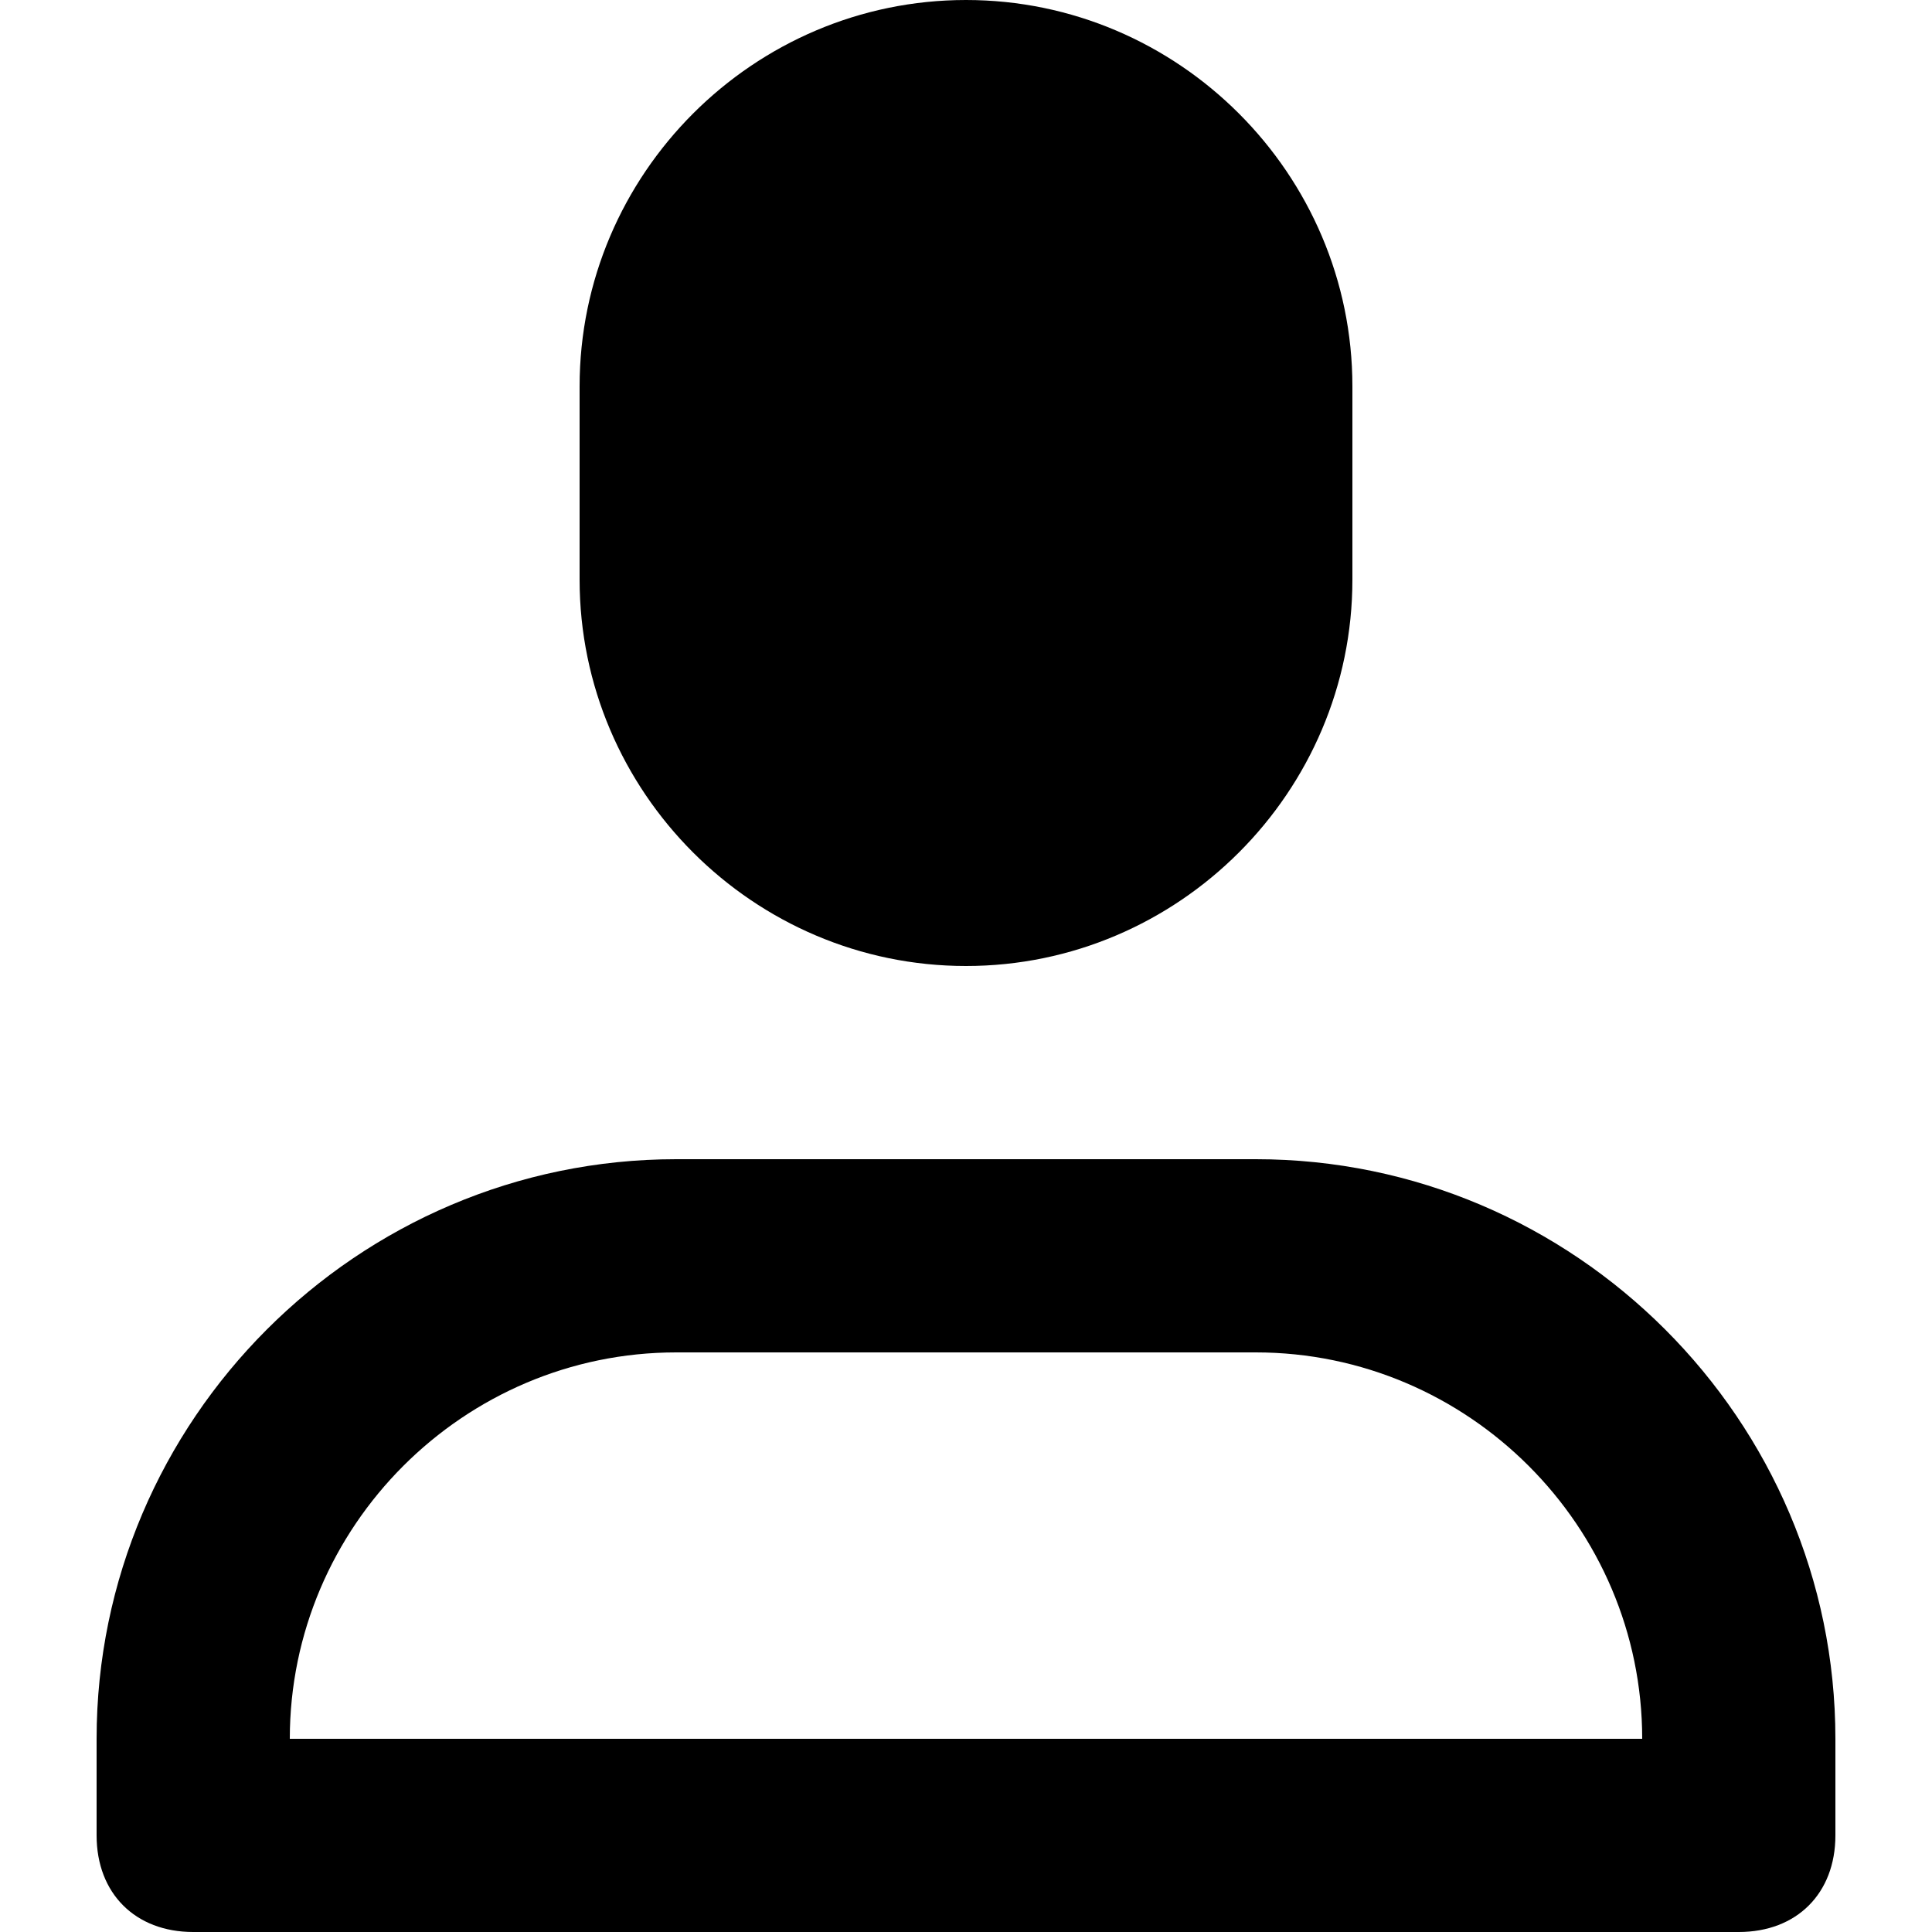
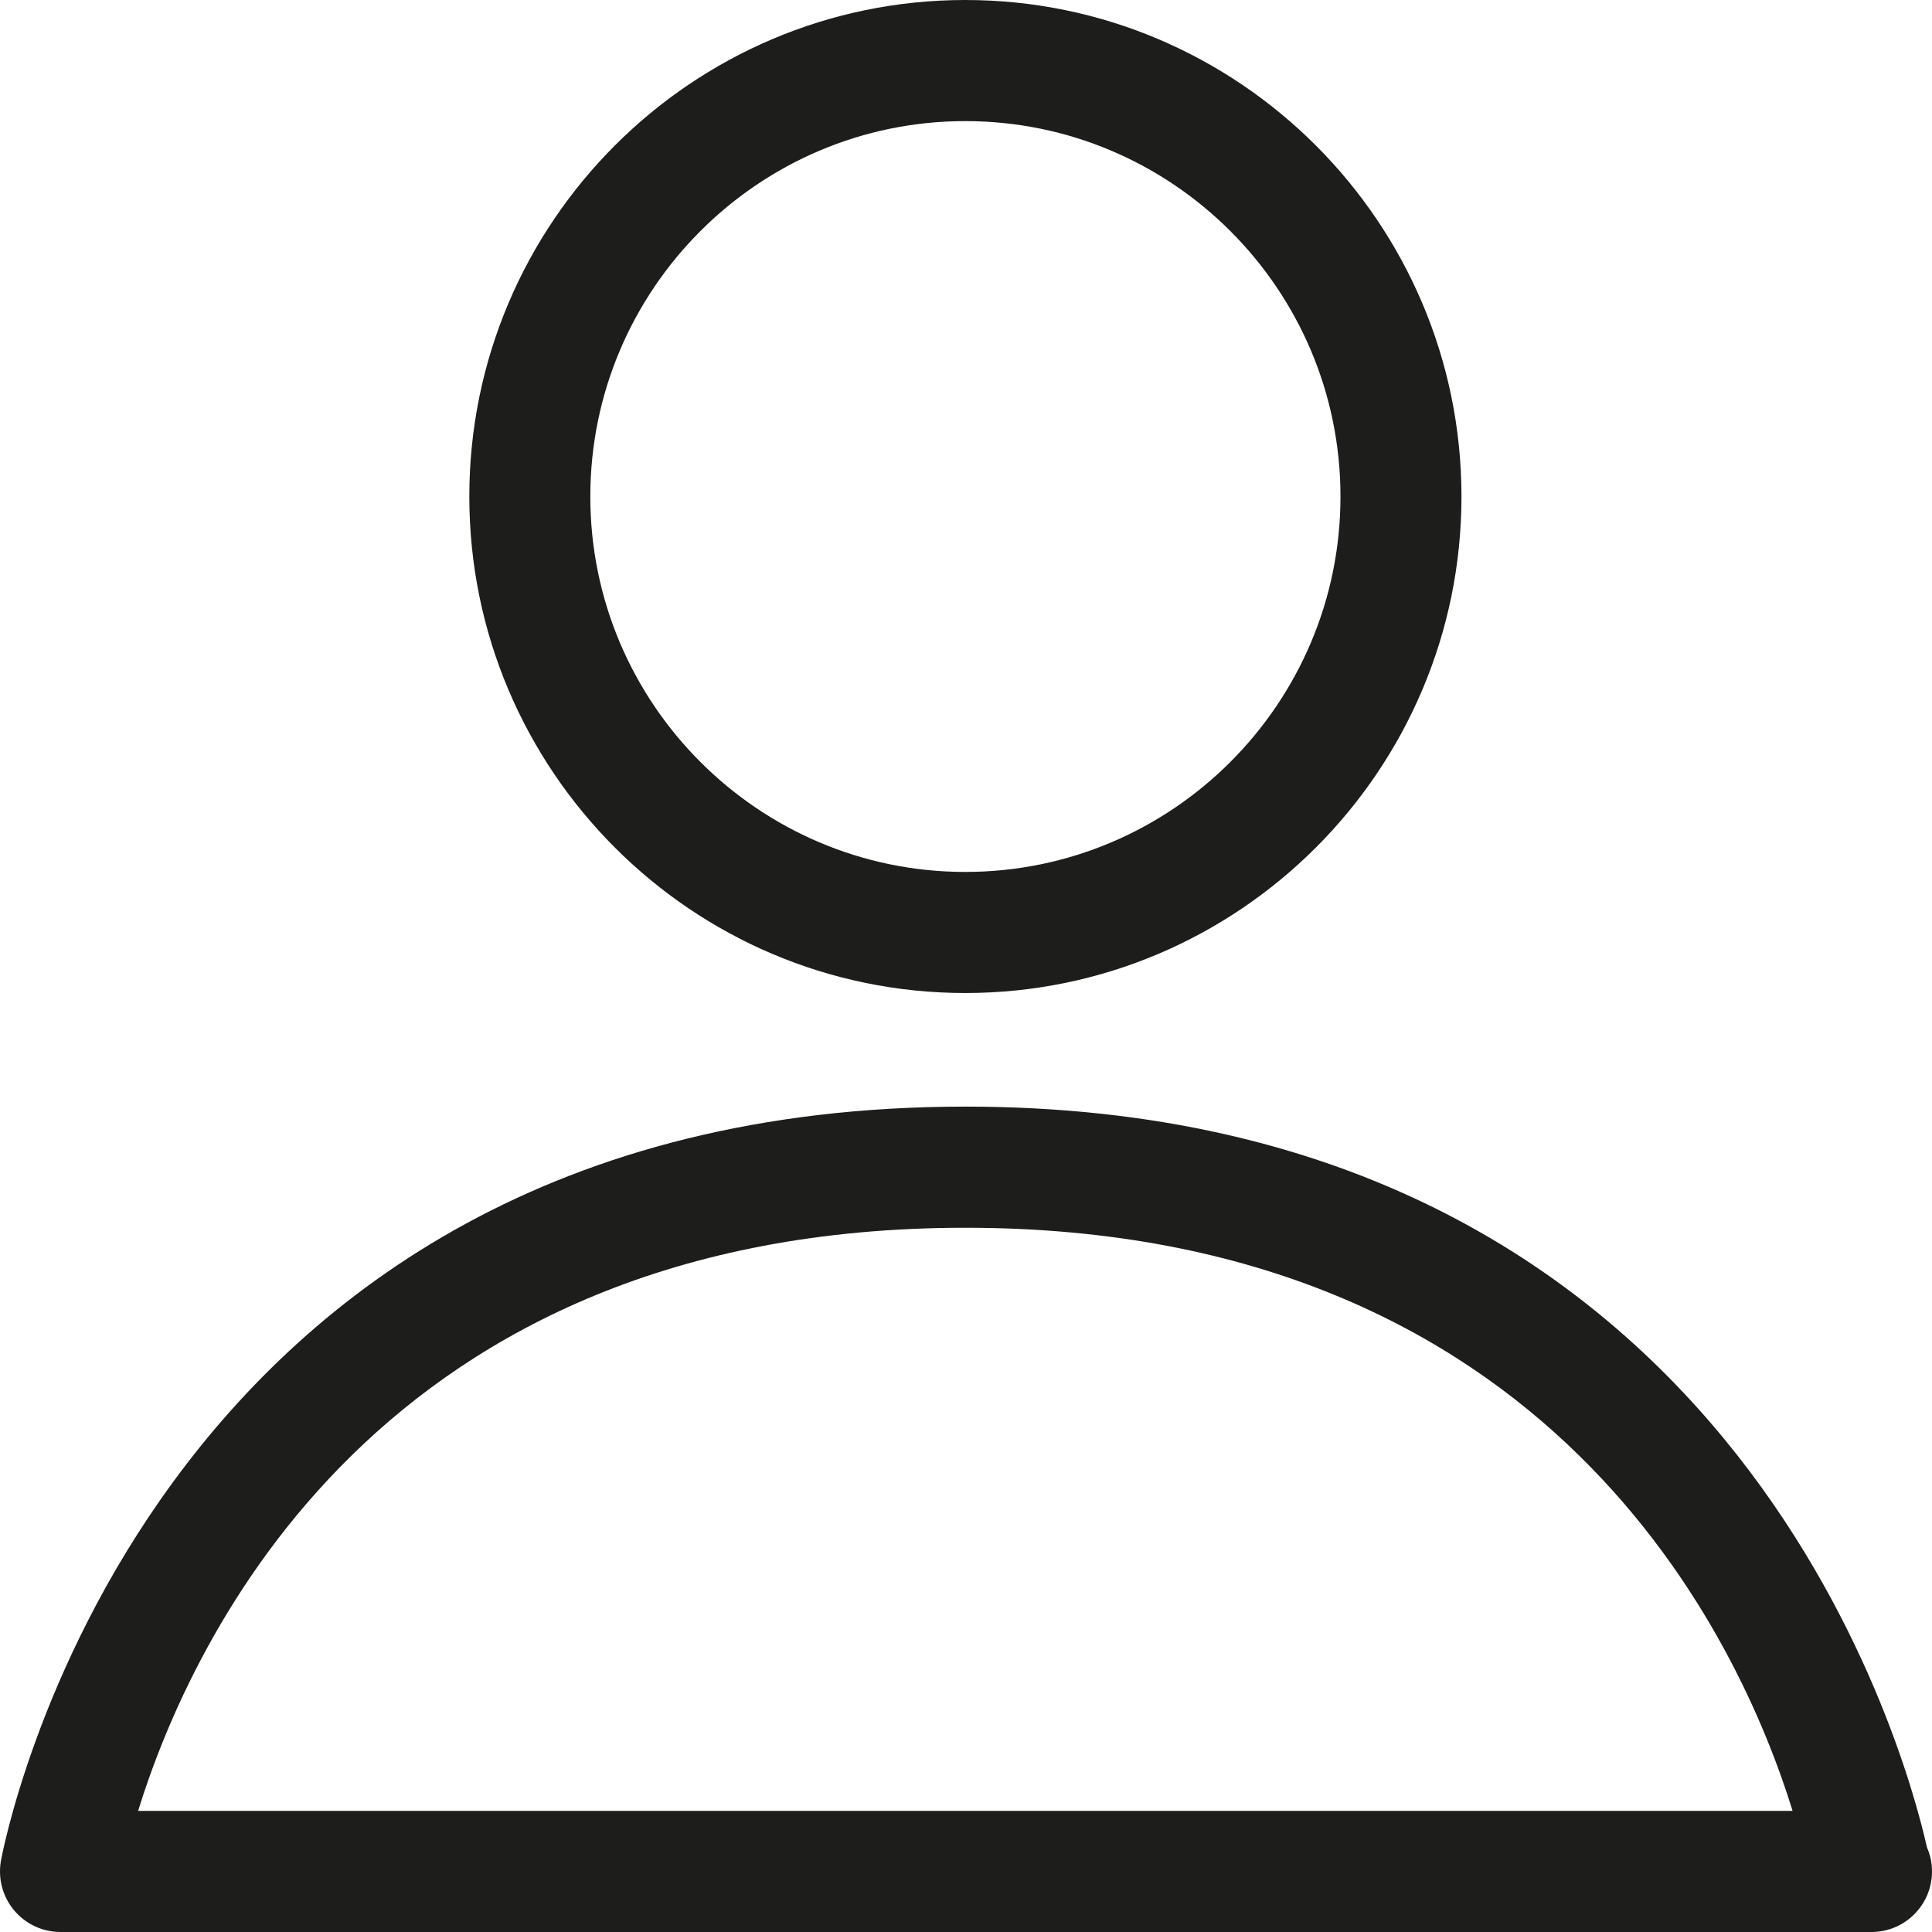
- <svg xmlns="http://www.w3.org/2000/svg" version="1.1" id="Layer_1" x="0px" y="0px" width="20px" height="20px" viewBox="0 0 20 20" enable-background="new 0 0 20 20" xml:space="preserve">
-   <path d="M10,10L10,10c-2.2,0-4-1.8-4-4V4c0-2.2,1.8-4,4-4h0c2.2,0,4,1.8,4,4v2C14,8.2,12.2,10,10,10z" />
-   <path d="M18,20H2c-0.6,0-1-0.4-1-1v-1c0-3.3,2.7-6,6-6h6c3.3,0,6,2.7,6,6v1C19,19.6,18.6,20,18,20z M3,18h14c0-2.2-1.8-4-4-4H7  C4.8,14,3,15.8,3,18z" />
+ <svg xmlns="http://www.w3.org/2000/svg" version="1.1" x="0px" y="0px" width="64px" height="64px" viewBox="0 0 64 64" enable-background="new 0 0 64 64" xml:space="preserve">
+   <g id="eye">
+     <g>
+       <path fill="#1D1D1B" d="M63.834,61.199c-0.767-3.404-6.562-24.541-31.855-24.541c-27.372,0-31.908,24.748-31.951,24.999    c-0.098,0.581,0.062,1.179,0.444,1.63C0.853,63.739,1.414,64,2.004,64h59.951c0.016,0,0.027,0,0.041,0    C63.101,64,64,63.103,64,61.994C64,61.712,63.941,61.441,63.834,61.199z M4.575,59.988c1.742-5.632,7.977-19.317,27.403-19.317    S57.64,54.356,59.382,59.988H4.575z" />
+       <path fill="#1D1D1B" d="M31.977,32.895c9.063,0,16.436-7.377,16.436-16.447C48.412,7.379,41.04,0,31.977,0    c-9.06,0-16.43,7.379-16.43,16.447C15.547,25.518,22.917,32.895,31.977,32.895z M31.977,4.012c6.854,0,12.428,5.578,12.428,12.436    c0,6.856-5.573,12.436-12.428,12.436c-6.849,0-12.422-5.579-12.422-12.436C19.555,9.59,25.128,4.012,31.977,4.012z" />
+     </g>
+   </g>
+   <g id="comment">
+ </g>
+   <g id="map-marker">
+ </g>
+   <g id="earth">
+ </g>
+   <g id="heart">
+ </g>
+   <g id="twitter">
+ </g>
+   <g id="bucket">
+ </g>
+   <g id="paperclip">
+ </g>
+   <g id="undo">
+ </g>
+   <g id="redo">
+ </g>
+   <g id="chevron-left">
+ </g>
+   <g id="chevron-right">
+ </g>
+   <g id="cross">
+ </g>
+   <g id="search">
+ </g>
+   <g id="hamburger">
+ </g>
</svg>
